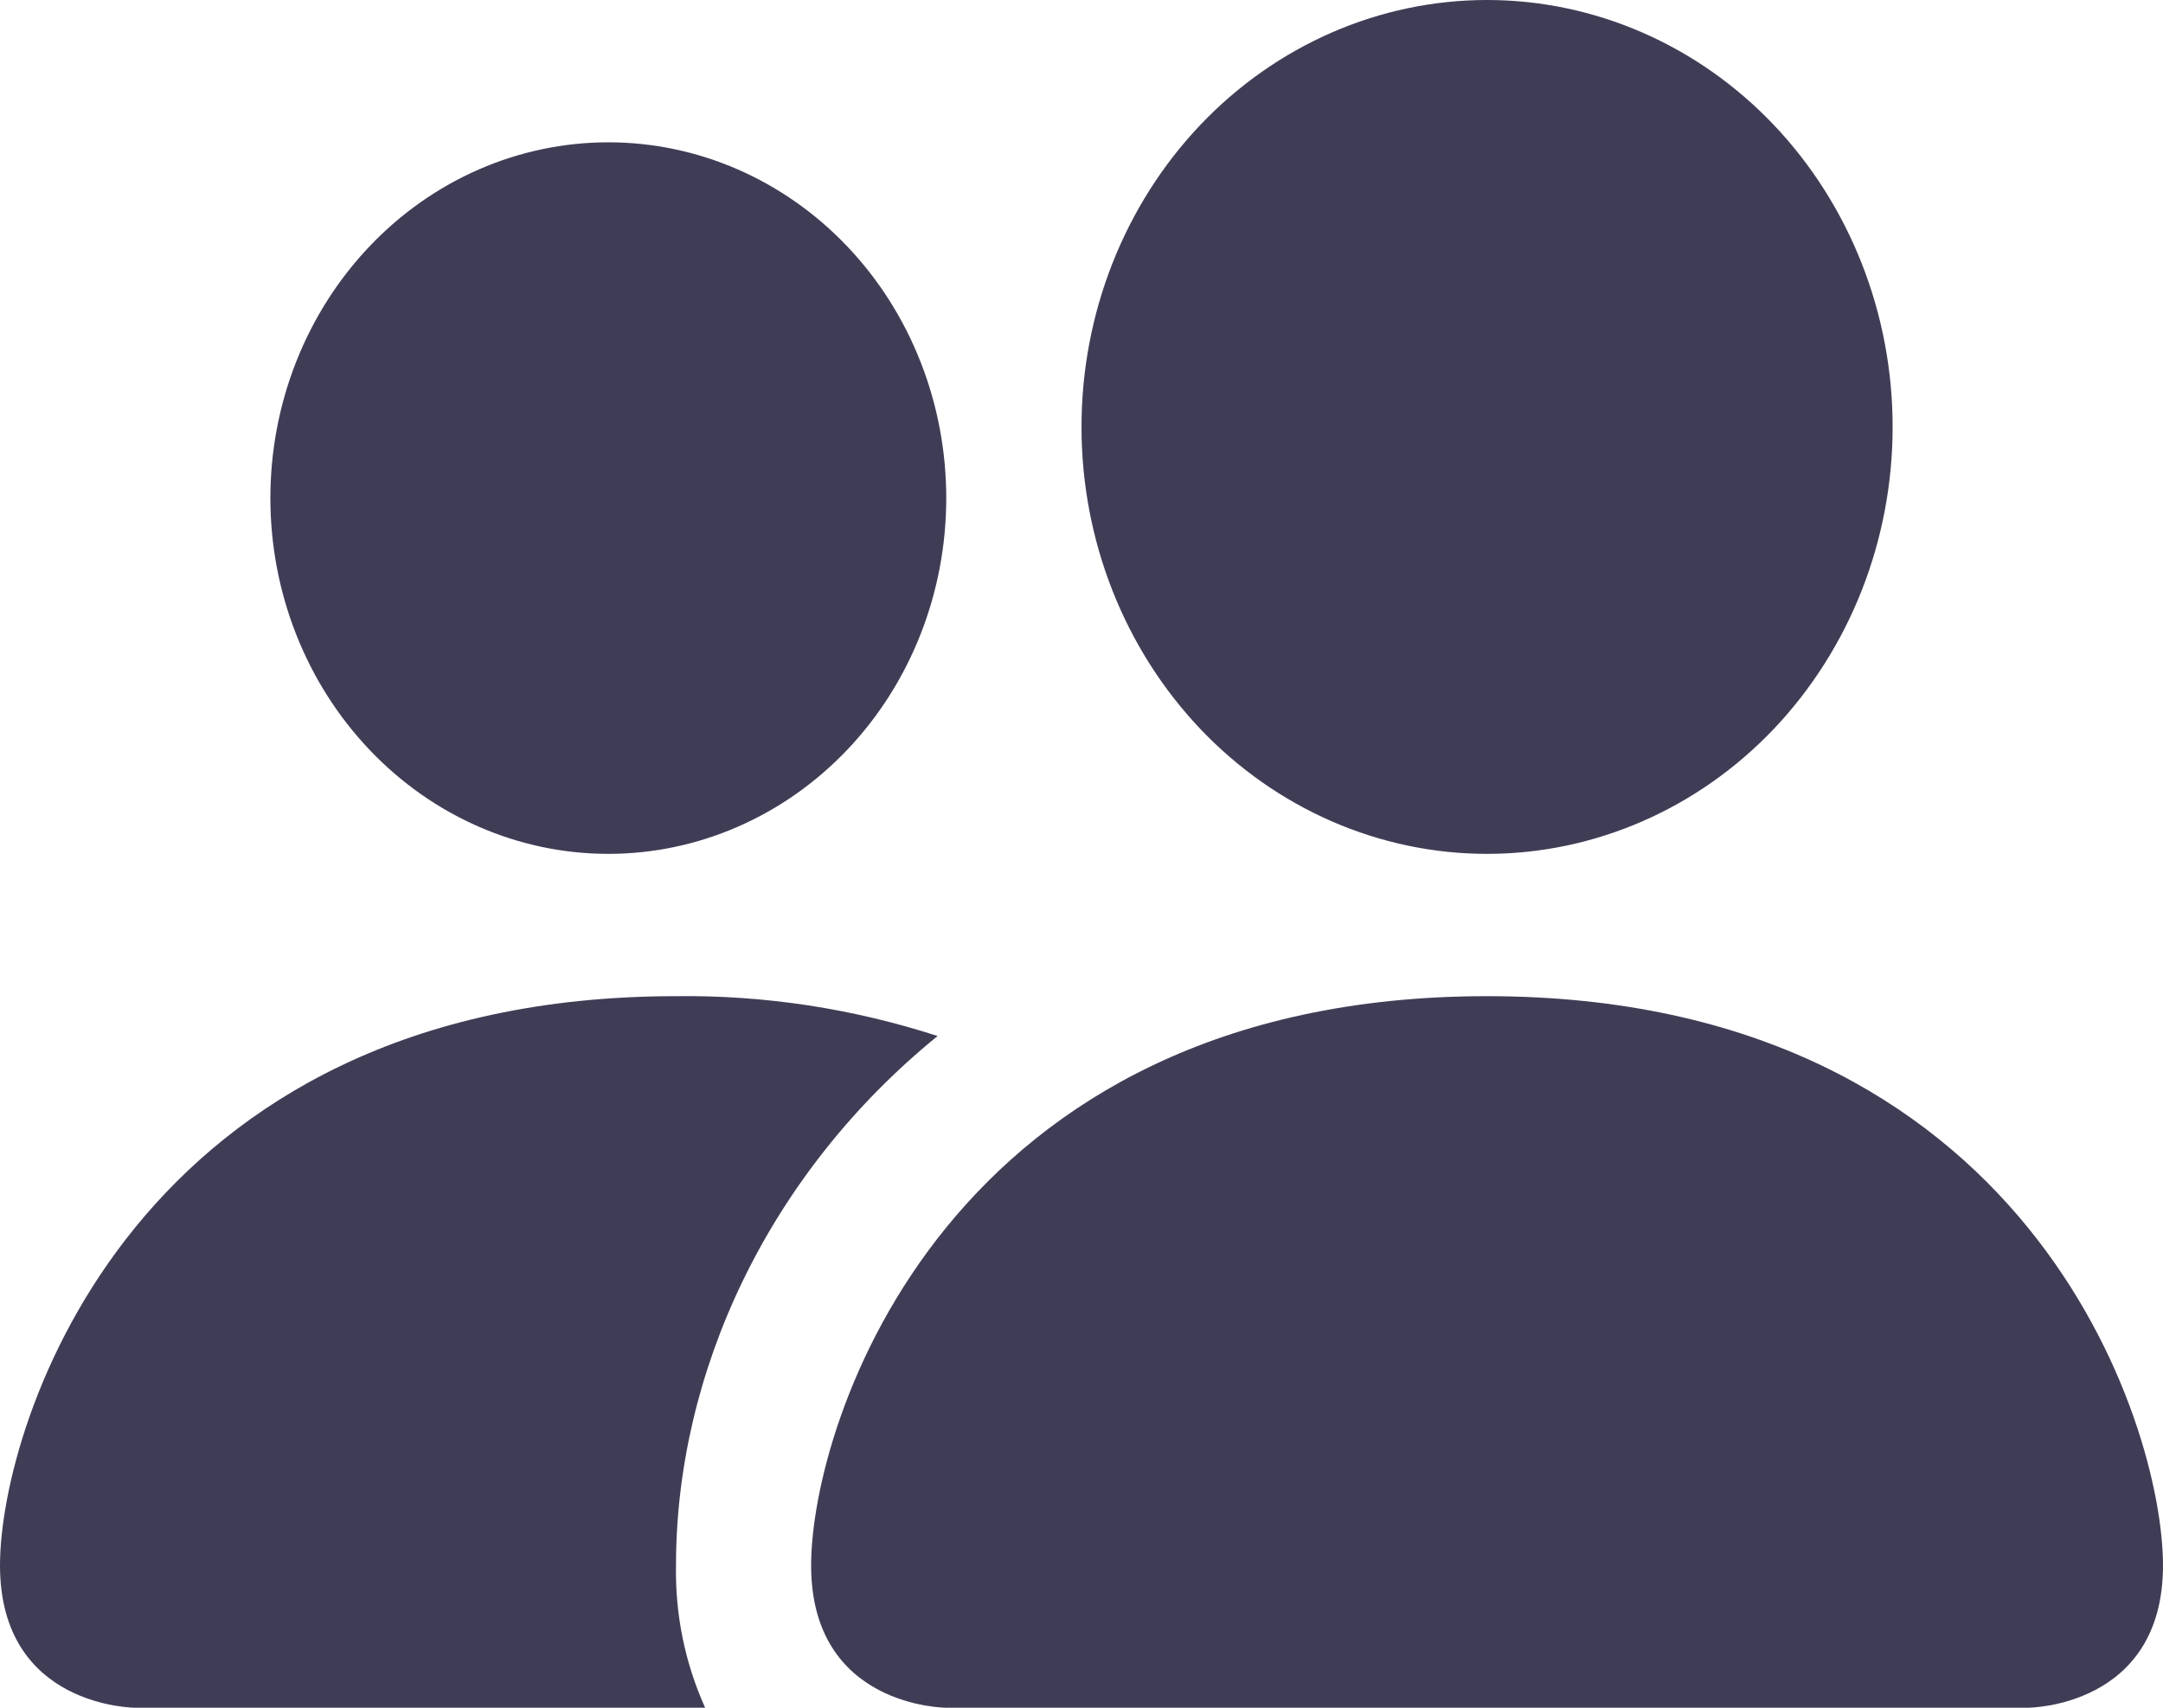
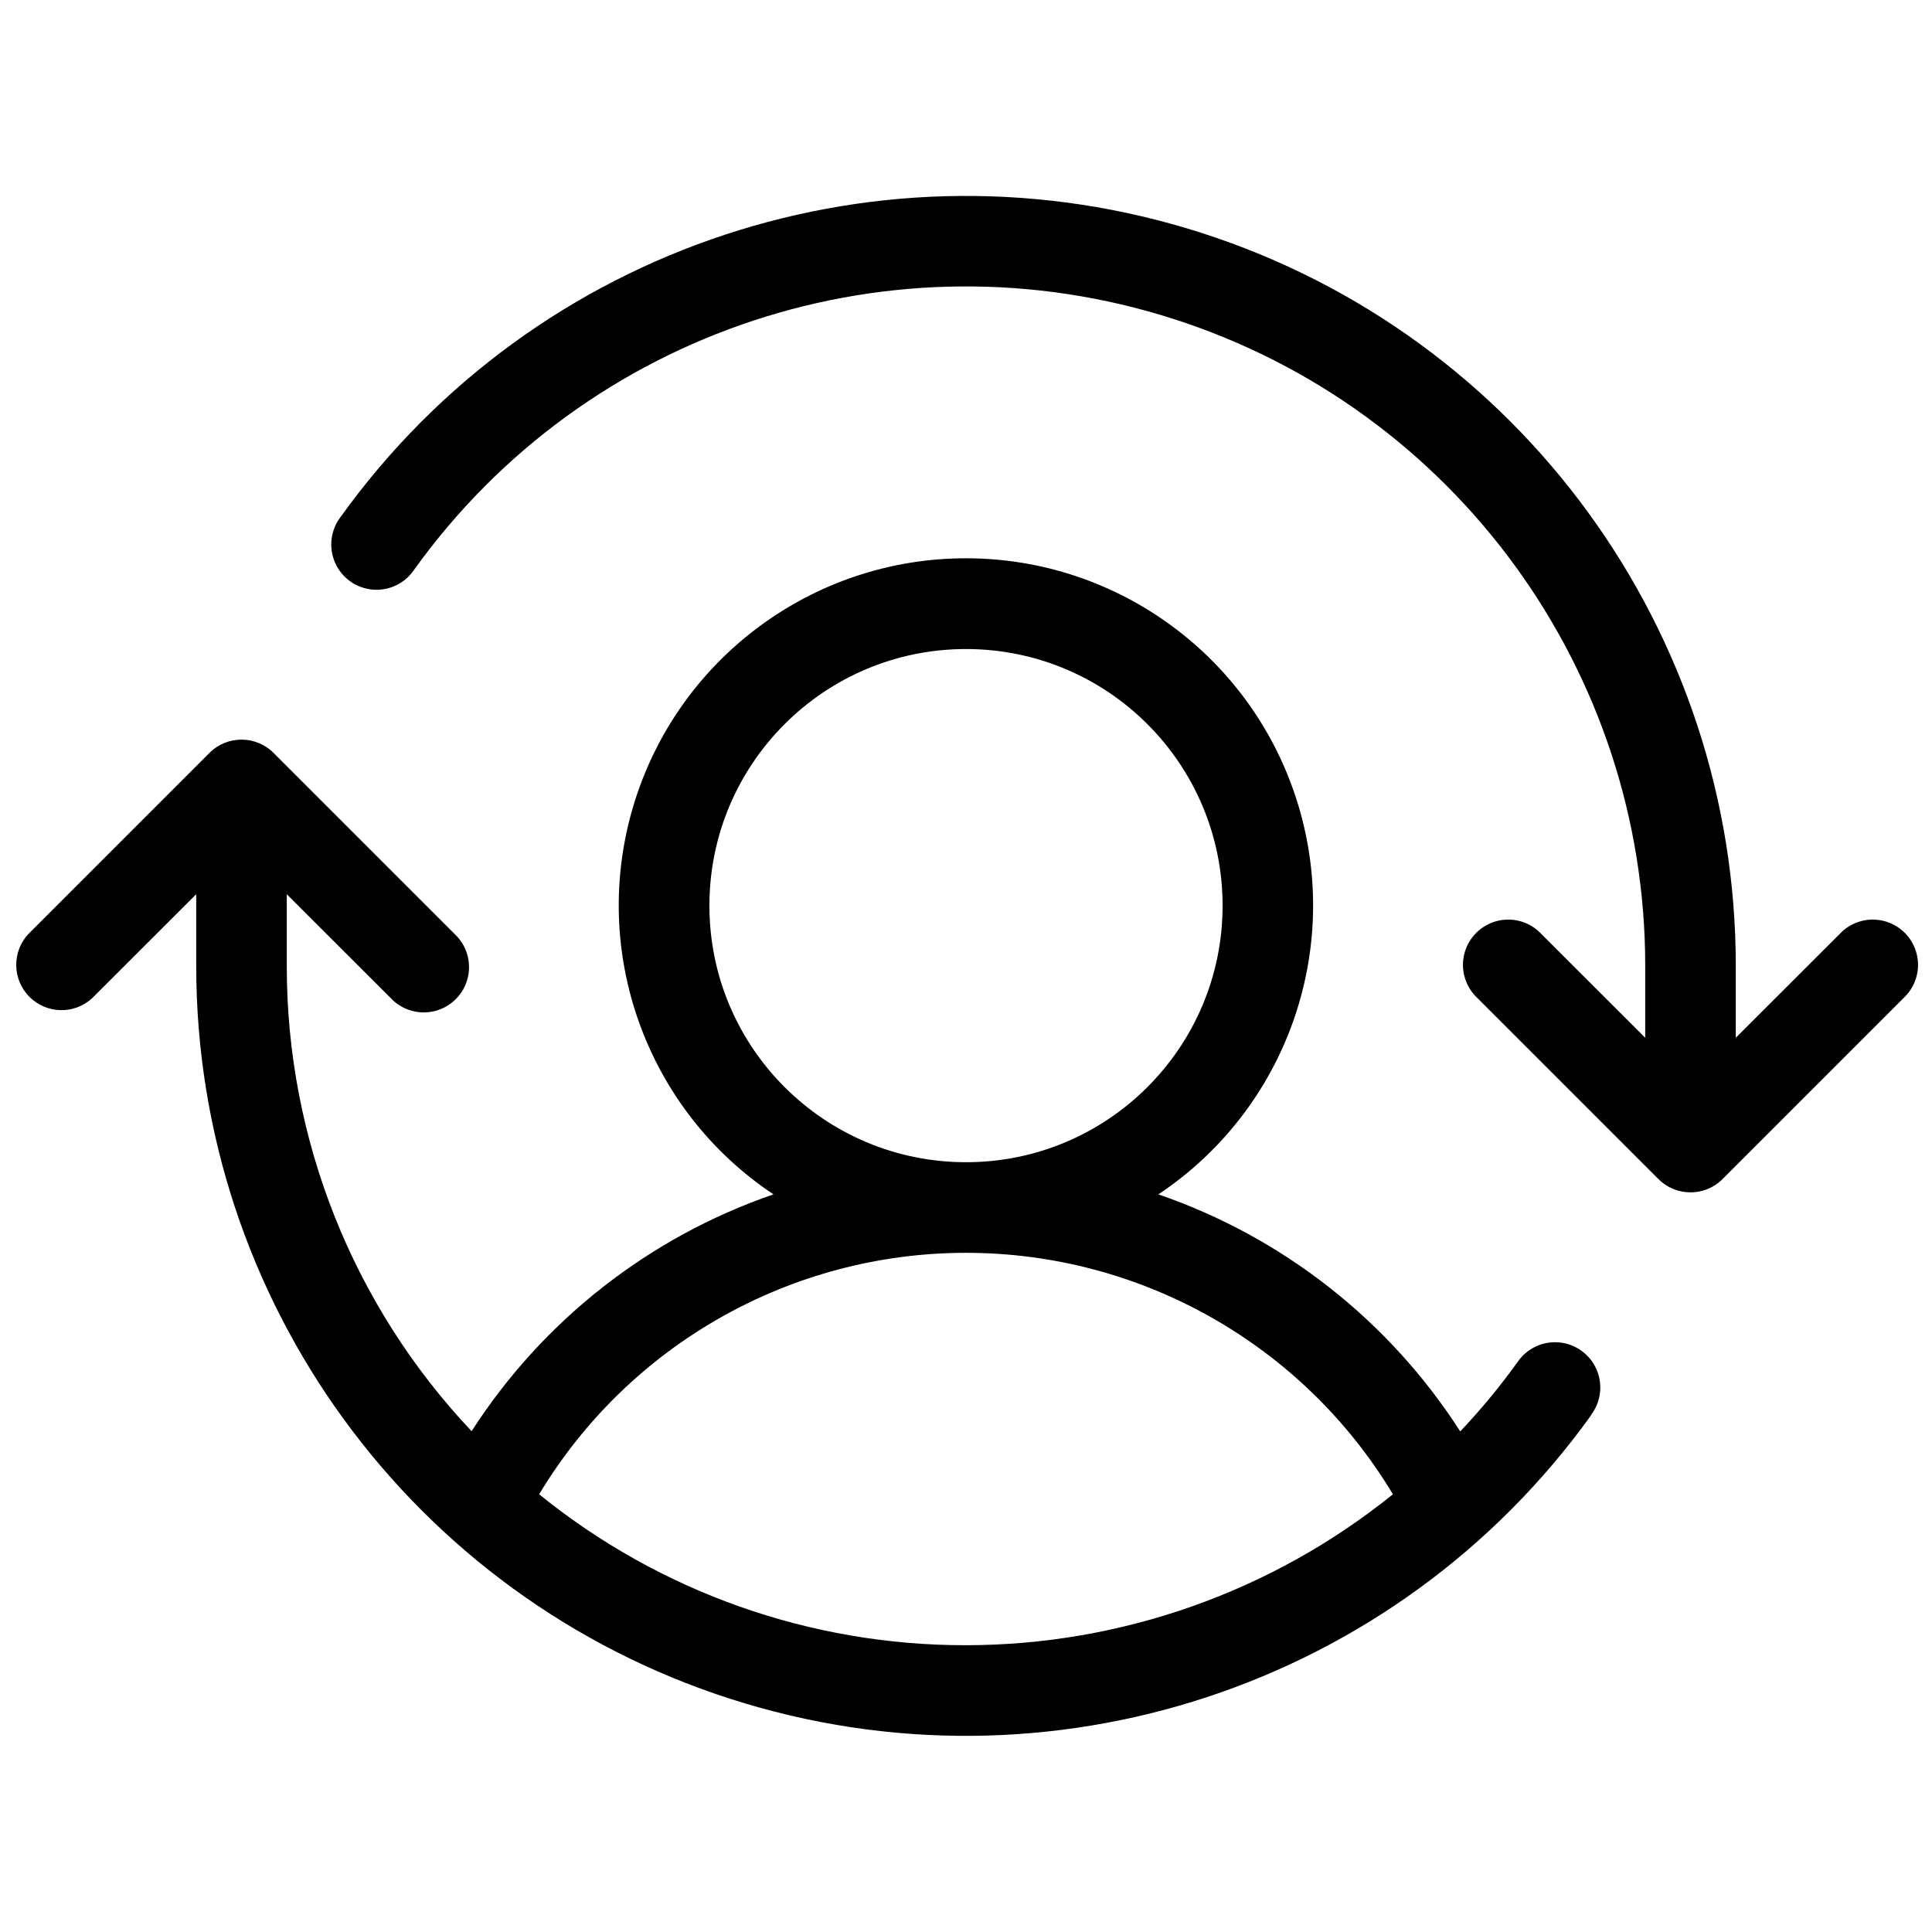
- <svg xmlns="http://www.w3.org/2000/svg" width="19" height="15" viewBox="0 0 19 15" fill="none">
-   <path d="M8.312 15C8.312 15 7.125 15 7.125 13.75C7.125 12.5 8.312 8.75 13.062 8.75C17.812 8.75 19 12.5 19 13.75C19 15 17.812 15 17.812 15H8.312ZM13.062 7.5C14.007 7.5 14.914 7.105 15.582 6.402C16.25 5.698 16.625 4.745 16.625 3.75C16.625 2.755 16.25 1.802 15.582 1.098C14.914 0.395 14.007 0 13.062 0C12.118 0 11.211 0.395 10.543 1.098C9.875 1.802 9.5 2.755 9.5 3.75C9.5 4.745 9.875 5.698 10.543 6.402C11.211 7.105 12.118 7.5 13.062 7.5ZM6.194 15C6.018 14.61 5.93 14.182 5.938 13.75C5.938 12.056 6.745 10.312 8.236 9.1C7.492 8.859 6.716 8.74 5.938 8.75C1.188 8.75 0 12.5 0 13.75C0 15 1.188 15 1.188 15H6.194ZM5.344 7.5C6.131 7.5 6.886 7.171 7.443 6.585C8 5.999 8.312 5.204 8.312 4.375C8.312 3.546 8 2.751 7.443 2.165C6.886 1.579 6.131 1.25 5.344 1.25C4.556 1.25 3.801 1.579 3.245 2.165C2.688 2.751 2.375 3.546 2.375 4.375C2.375 5.204 2.688 5.999 3.245 6.585C3.801 7.171 4.556 7.5 5.344 7.5Z" fill="#3F3D56" />
+ <svg xmlns="http://www.w3.org/2000/svg" stroke="currentColor" fill="currentColor" stroke-width="0" viewBox="0 0 256 256" height="1em" width="1em">
+   <path d="M252.24,132.24l-24,24a6,6,0,0,1-8.48,0l-24-24a6,6,0,1,1,8.48-8.48L218,137.51V128A90,90,0,0,0,54.87,75.5a6,6,0,1,1-9.74-7A102,102,0,0,1,230,128v9.51l13.76-13.75a6,6,0,1,1,8.48,8.48ZM210.85,187.5A102,102,0,0,1,26,128v-9.51L12.24,132.24a6,6,0,0,1-8.48-8.48l24-24a6,6,0,0,1,8.48,0l24,24a6,6,0,1,1-8.48,8.48L38,118.49V128a89.65,89.65,0,0,0,24.49,61.64,77.53,77.53,0,0,1,40-31.38,46,46,0,1,1,51,0,77.49,77.49,0,0,1,40,31.41,89.35,89.35,0,0,0,7.58-9.17,6,6,0,1,1,9.74,7ZM128,154a34,34,0,1,0-34-34A34,34,0,0,0,128,154Zm0,64a90.24,90.24,0,0,0,56.57-20,66,66,0,0,0-113.13,0A89.58,89.58,0,0,0,128,218Z" />
</svg>
